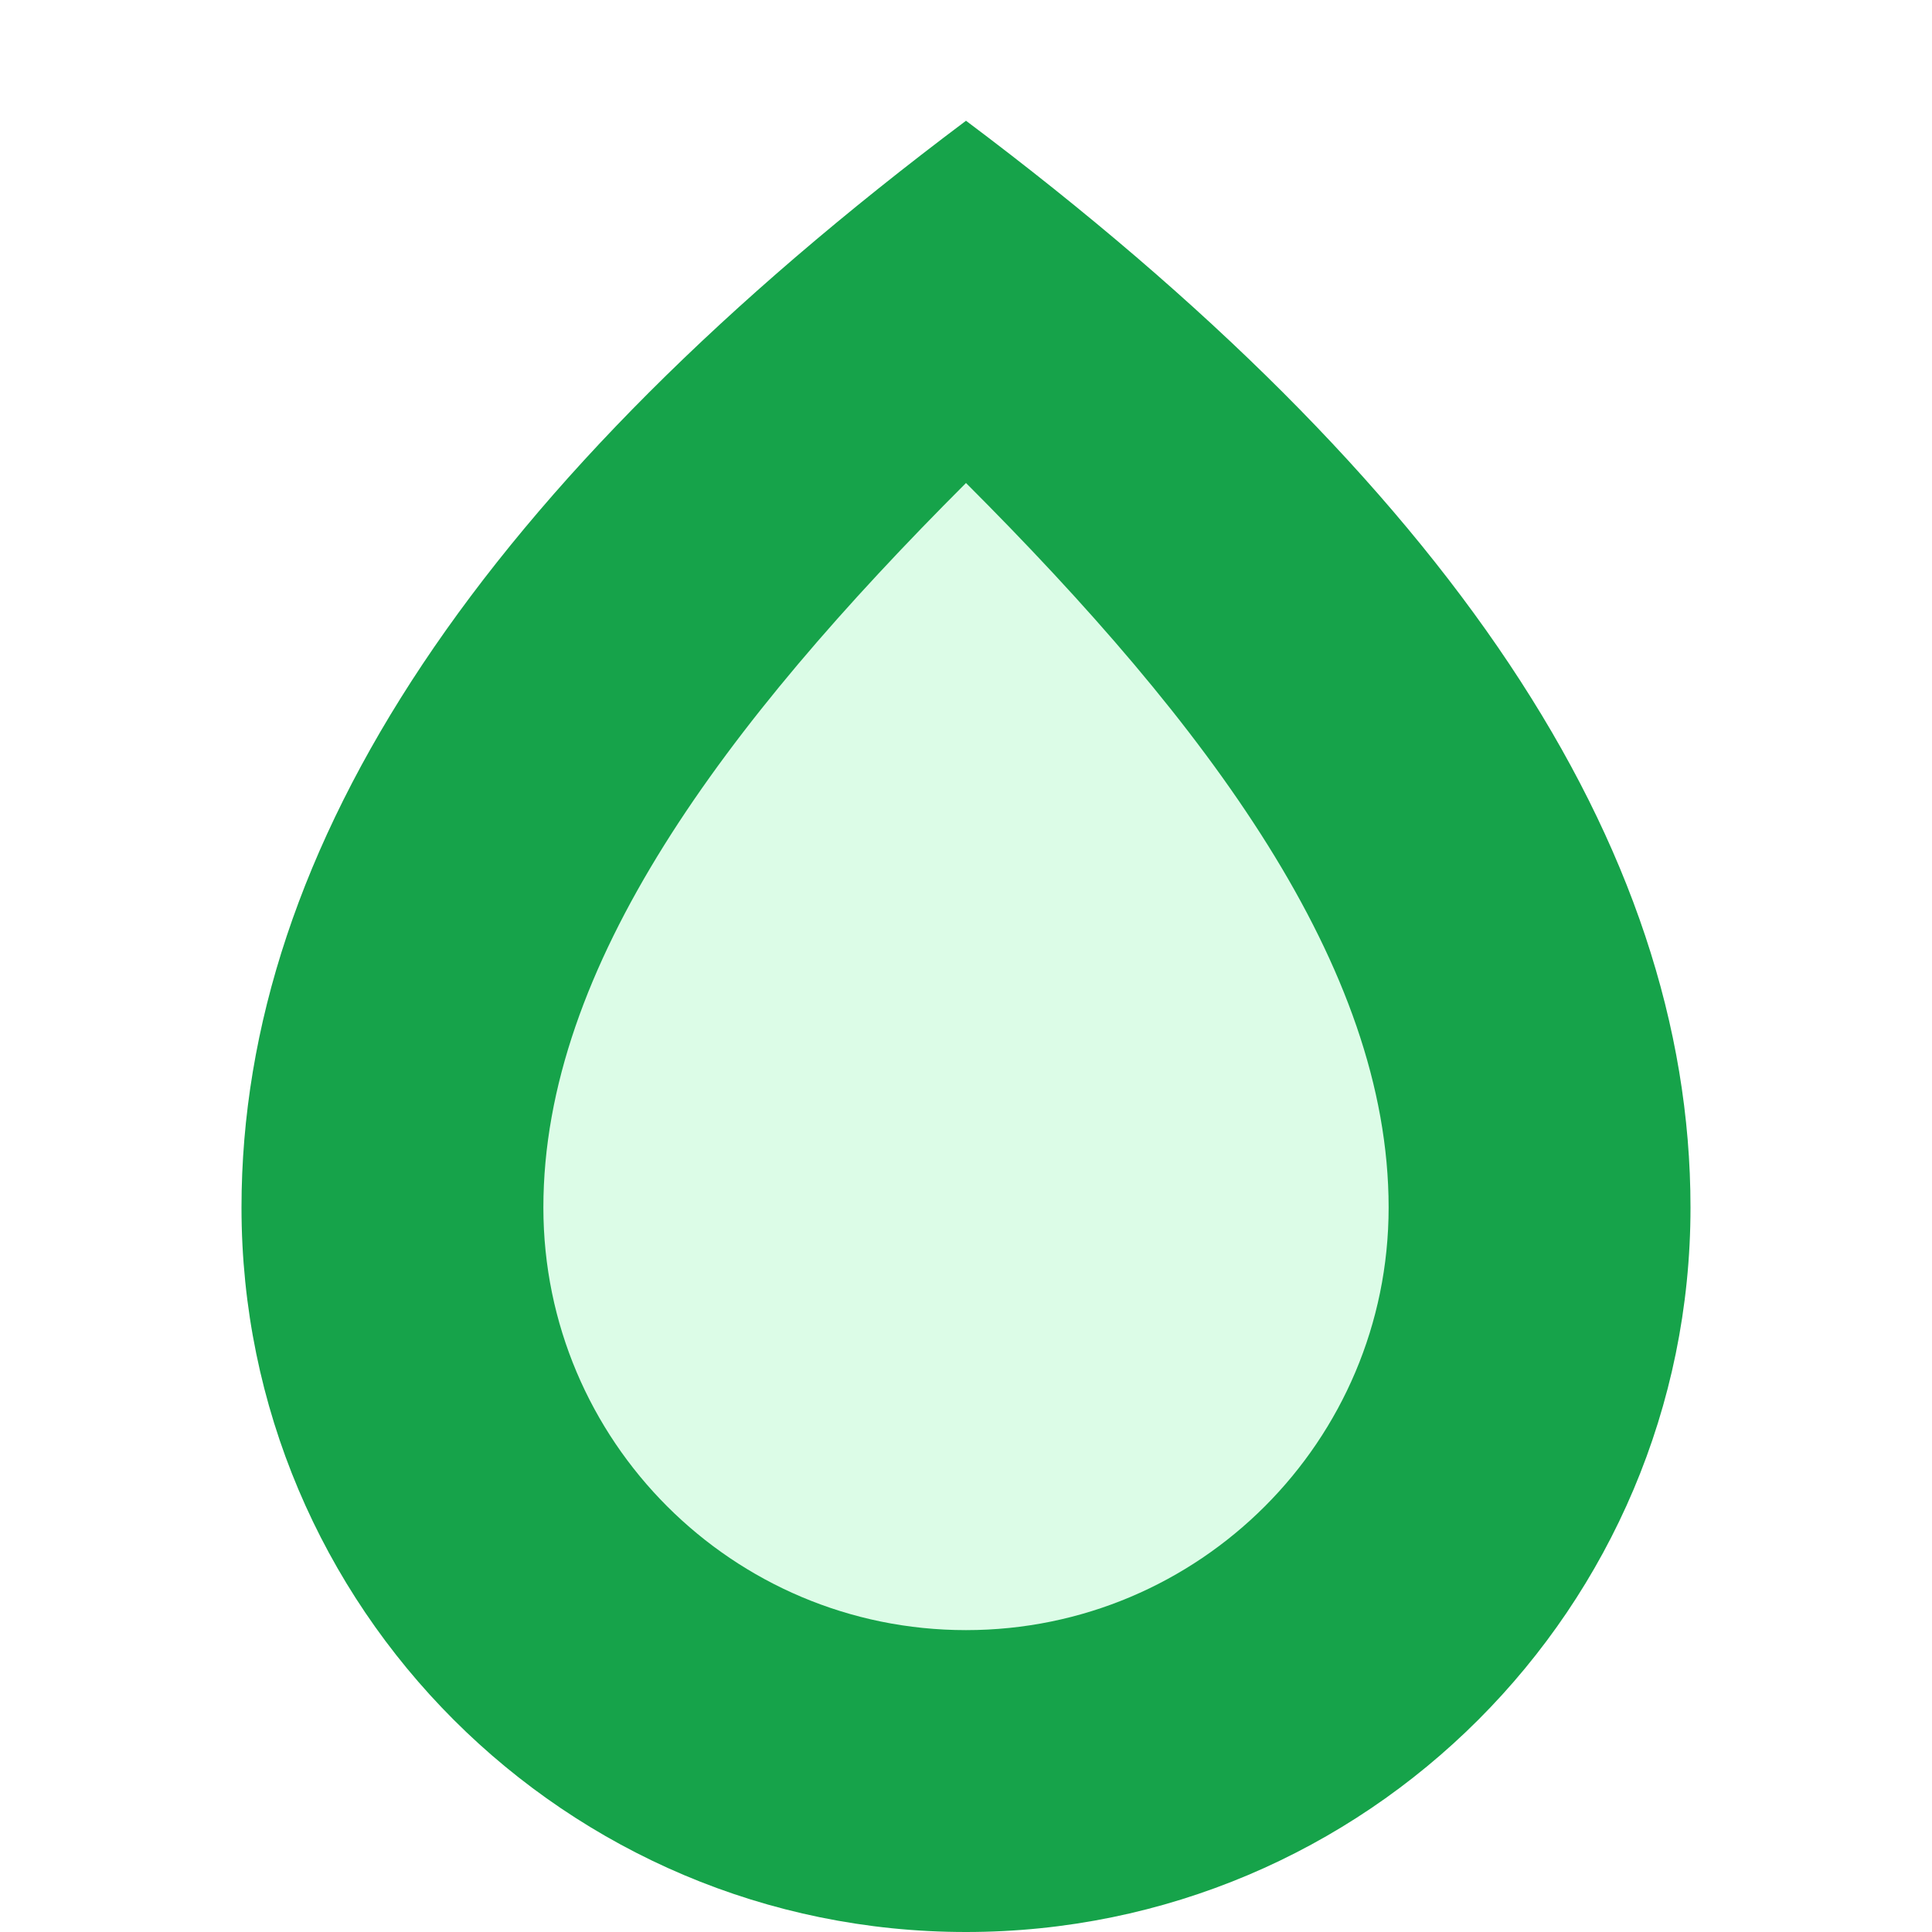
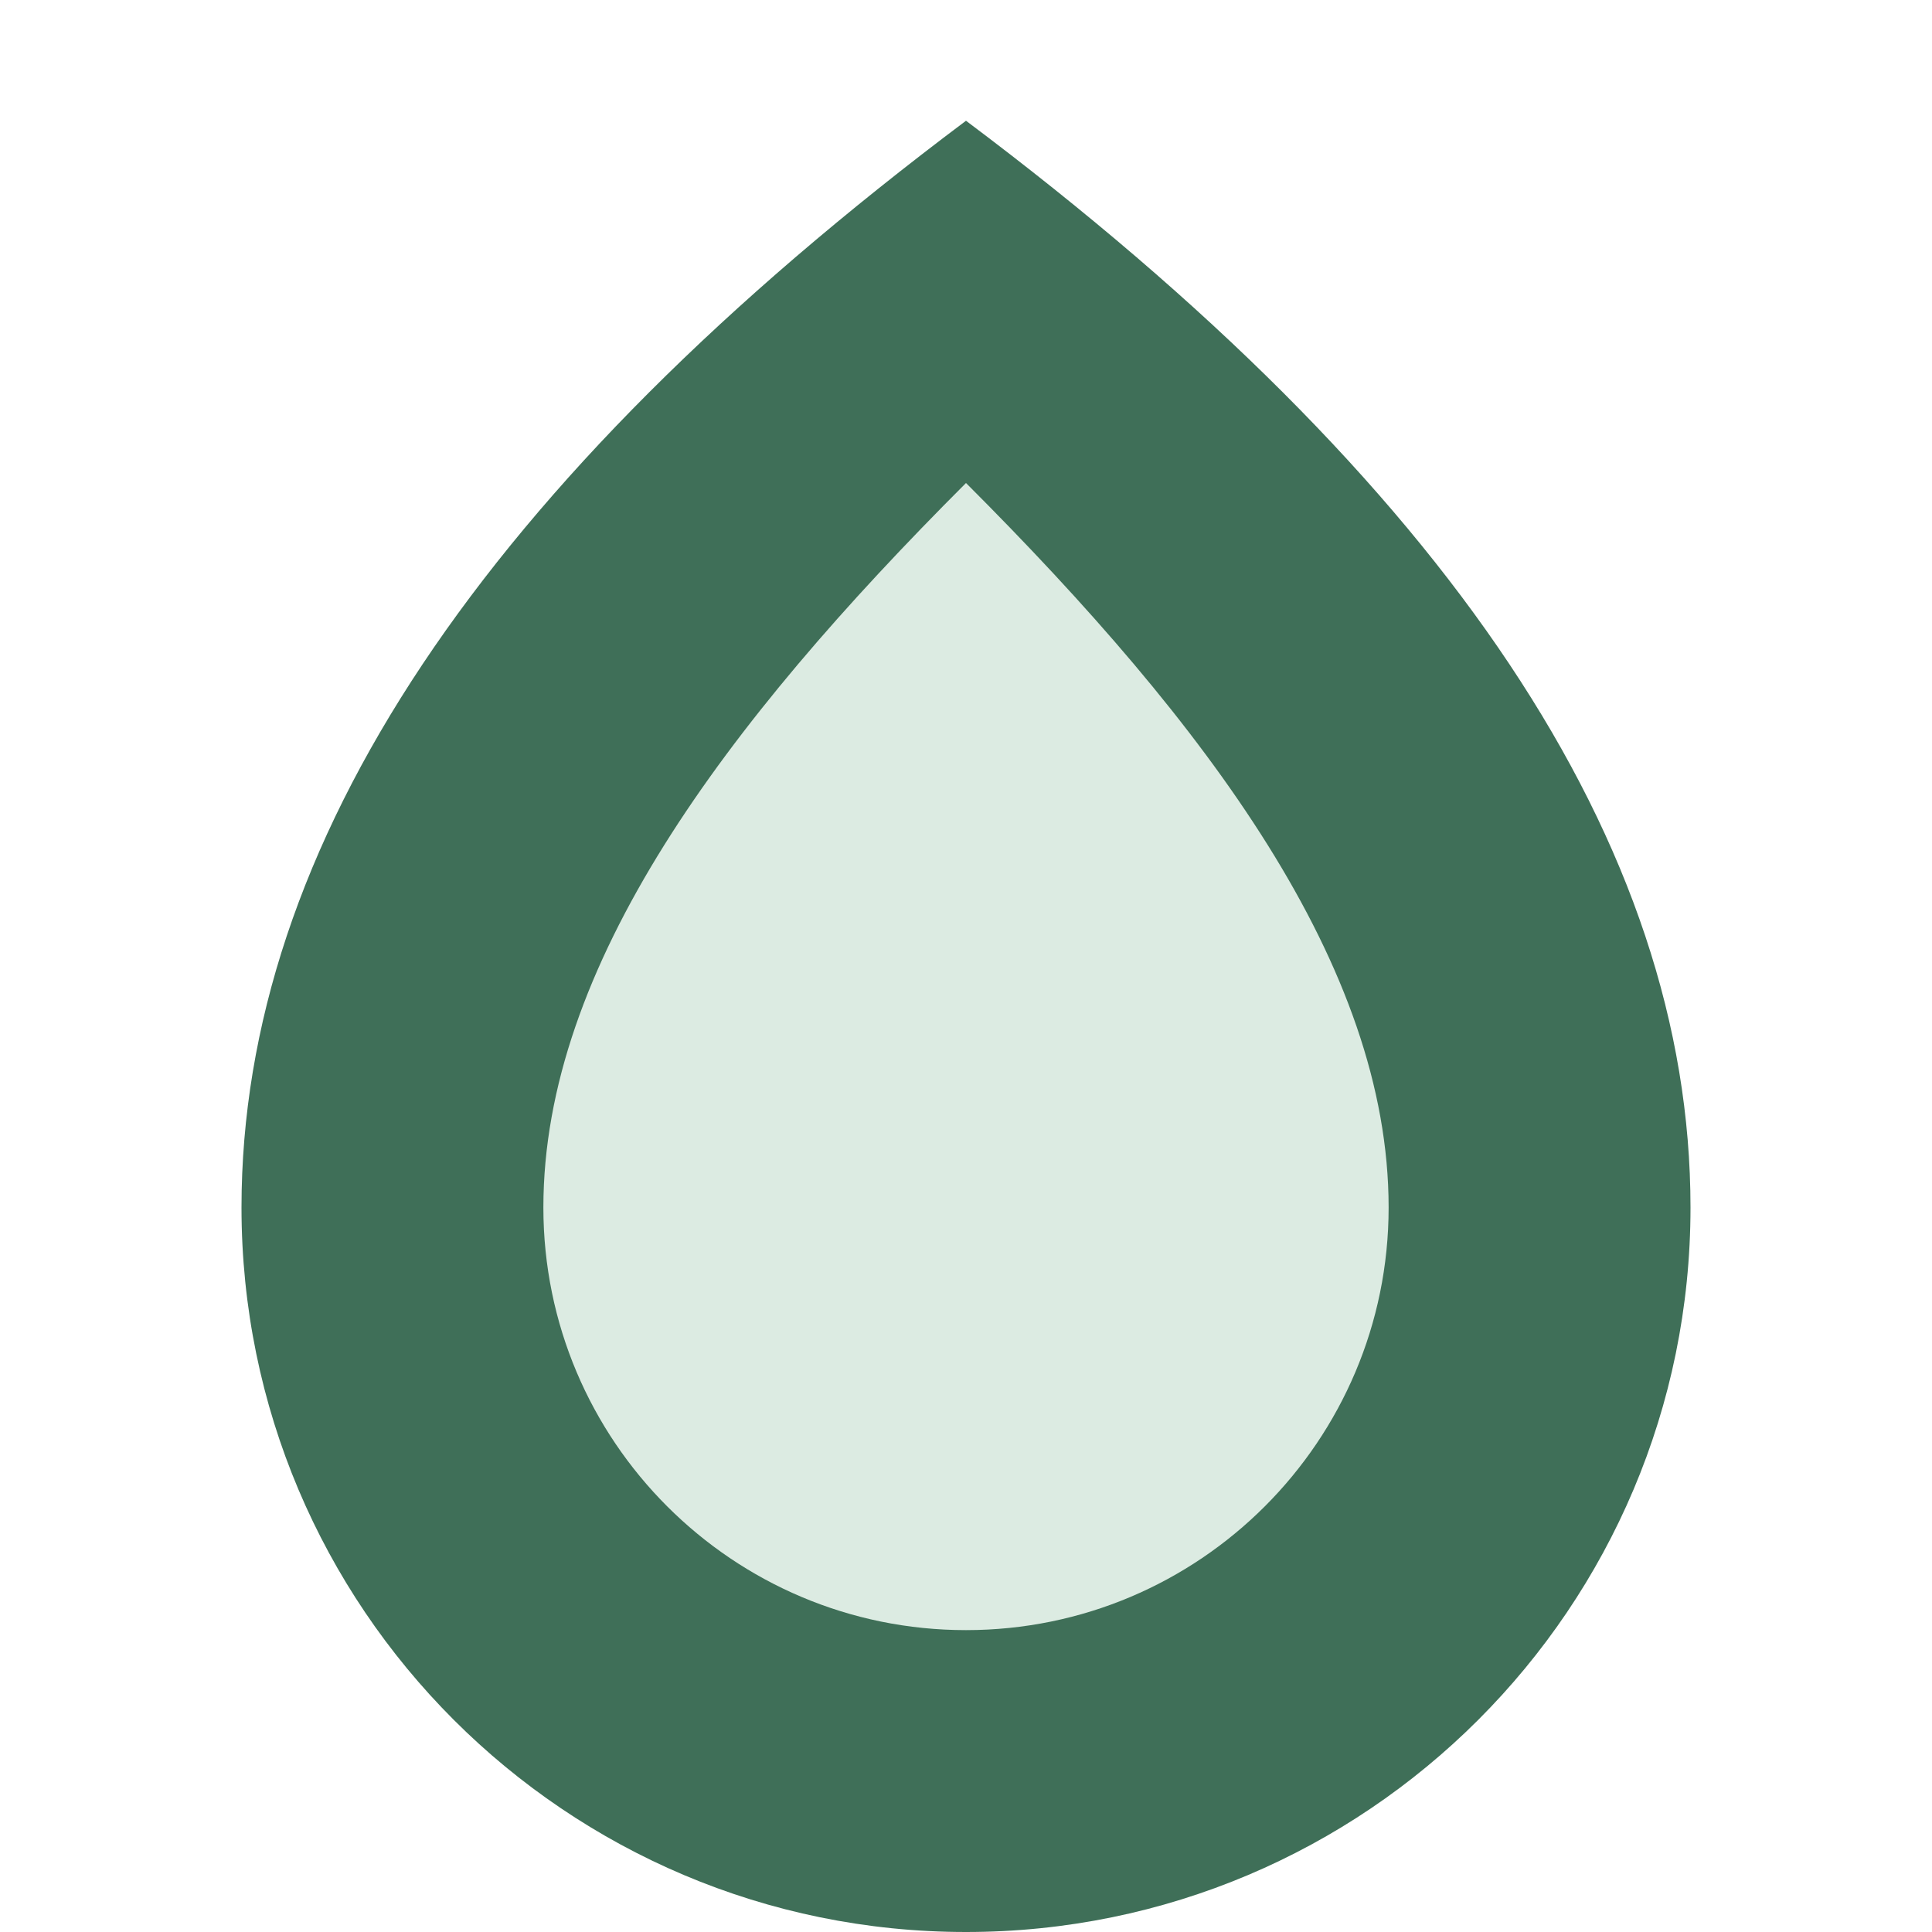
<svg xmlns="http://www.w3.org/2000/svg" viewBox="0 0 32 32">
-   <path fill="#16a34a" d="M16 2C8 8 4 14 4 20a12 12 0 0 0 24 0c0-6-4-12-12-18z" />
-   <path fill="#dcfce7" d="M16 8c-4 4-7 8-7 12a7 7 0 0 0 14 0c0-4-3-8-7-12z" />
+   <path fill="#3f6f58" d="M16 2C8 8 4 14 4 20a12 12 0 0 0 24 0c0-6-4-12-12-18z" />
+   <path fill="#dcebe2" d="M16 8c-4 4-7 8-7 12a7 7 0 0 0 14 0c0-4-3-8-7-12z" />
</svg>
